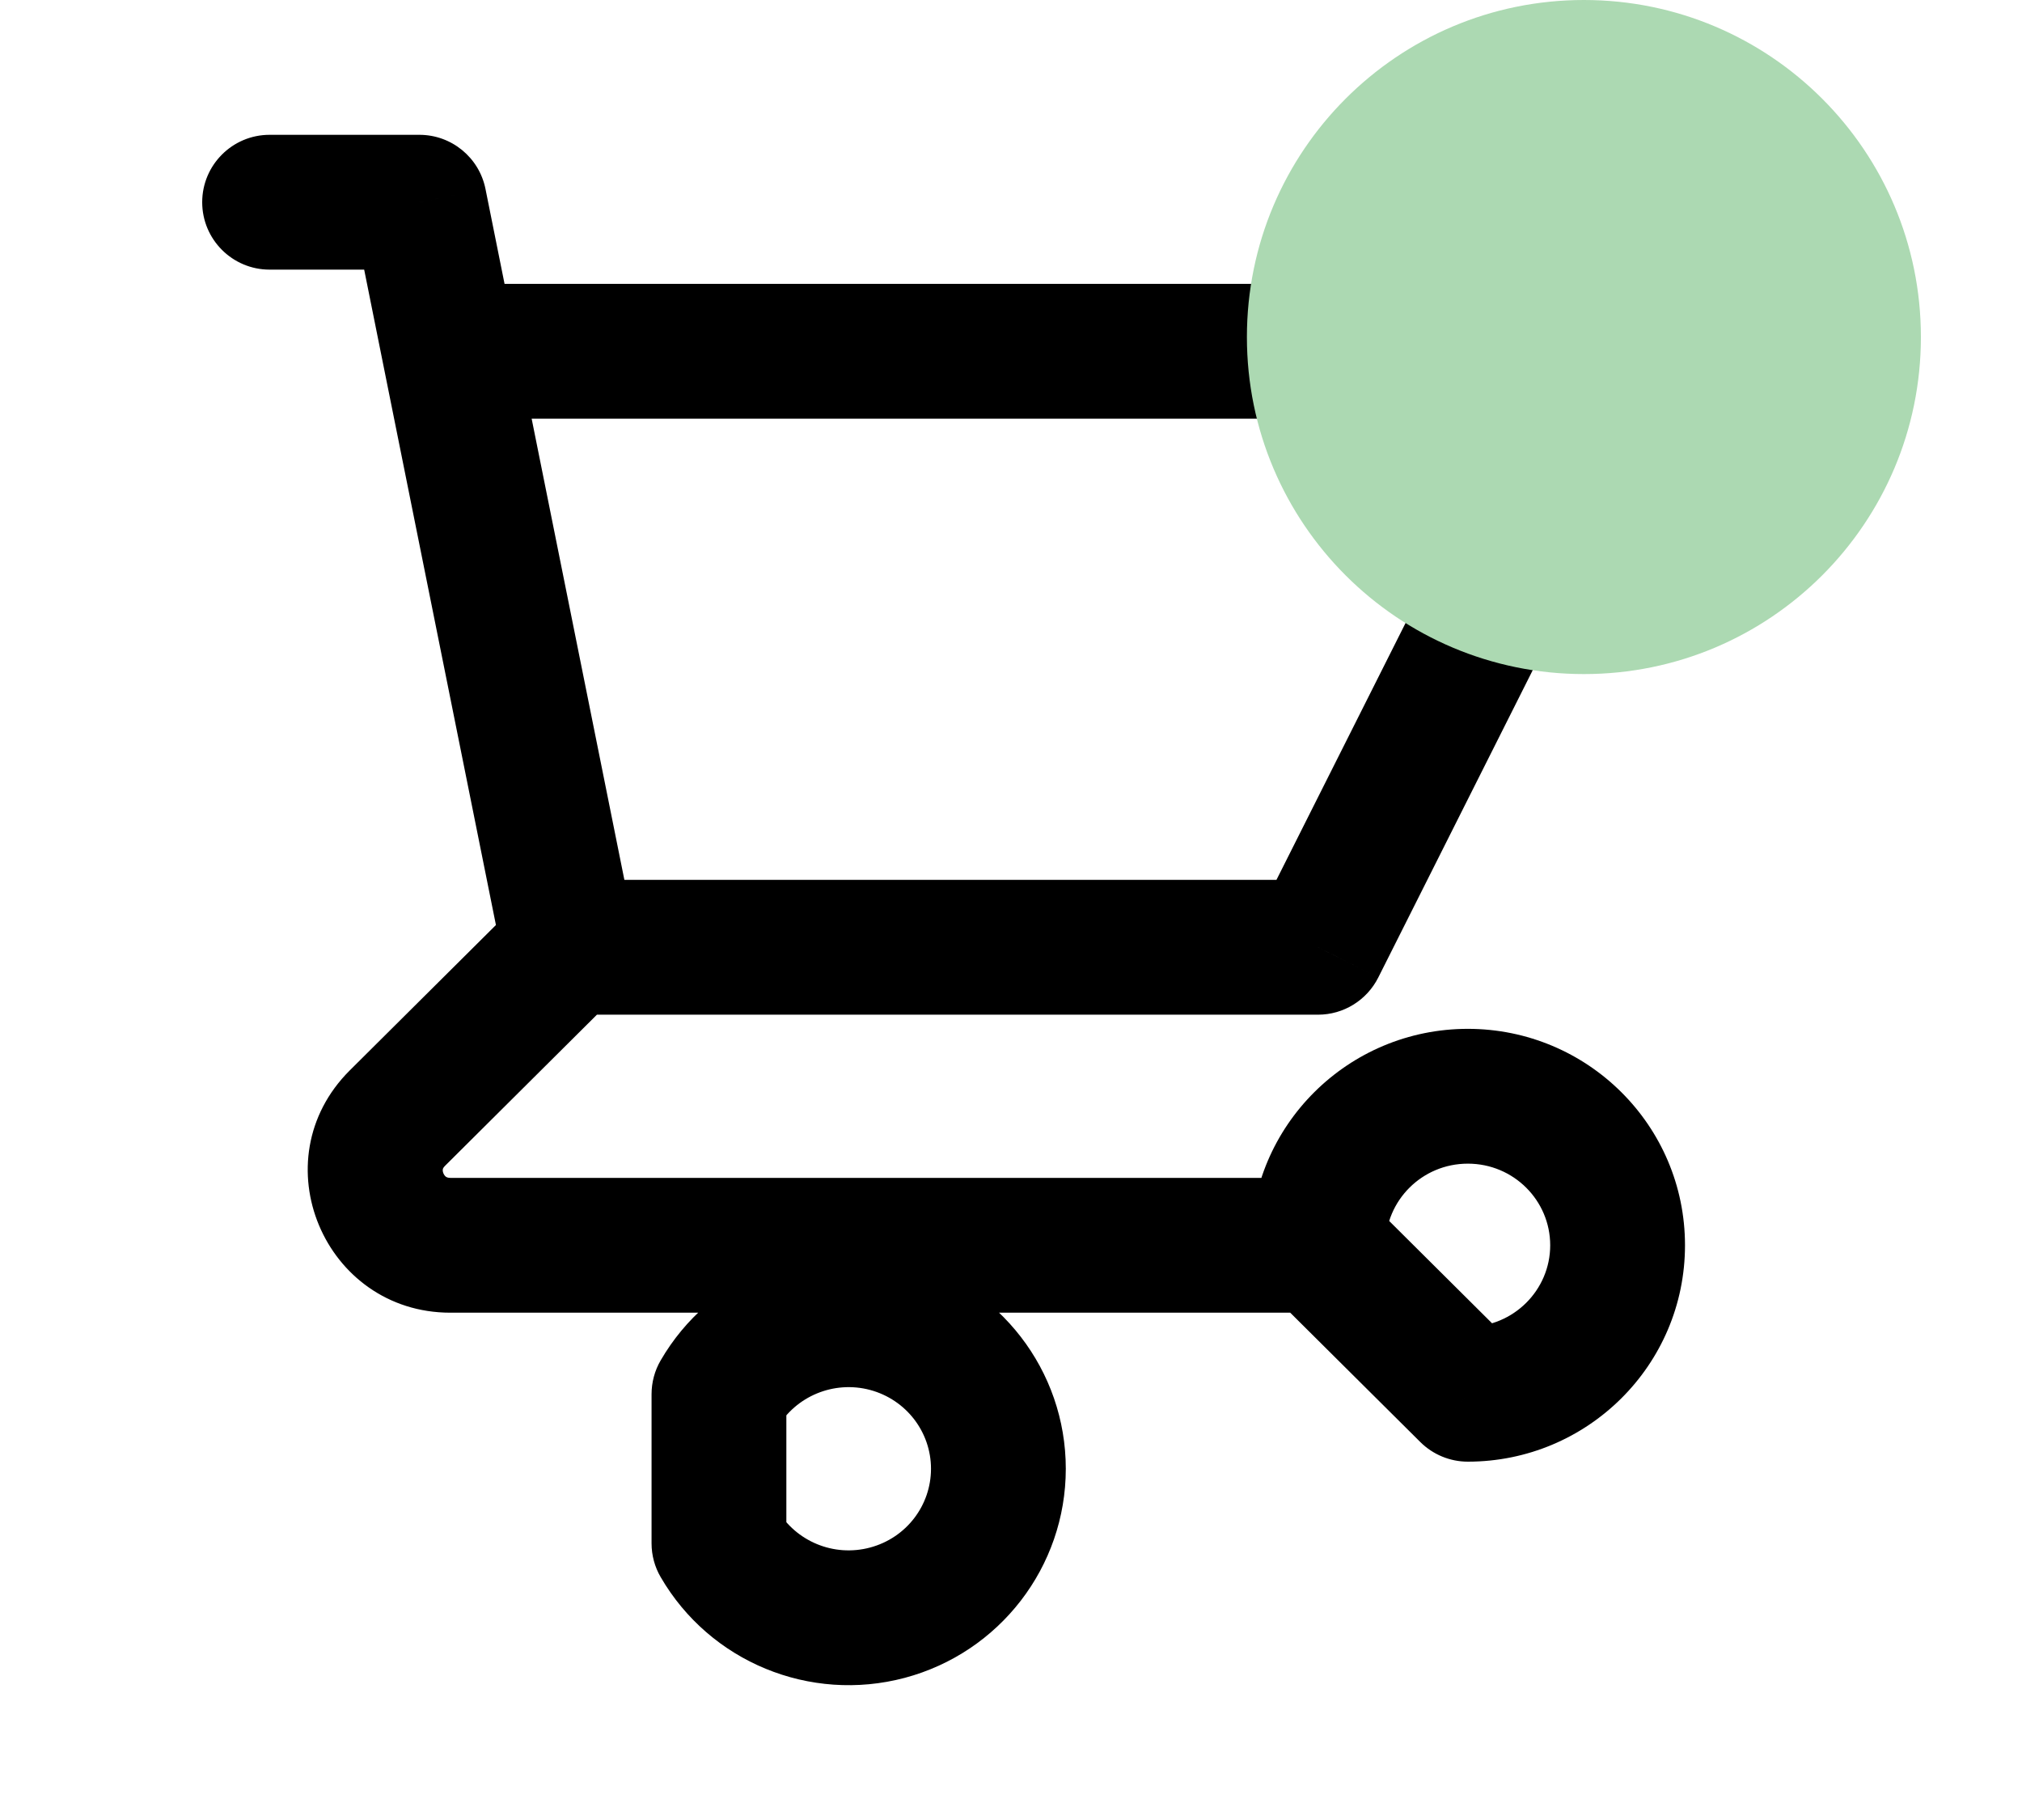
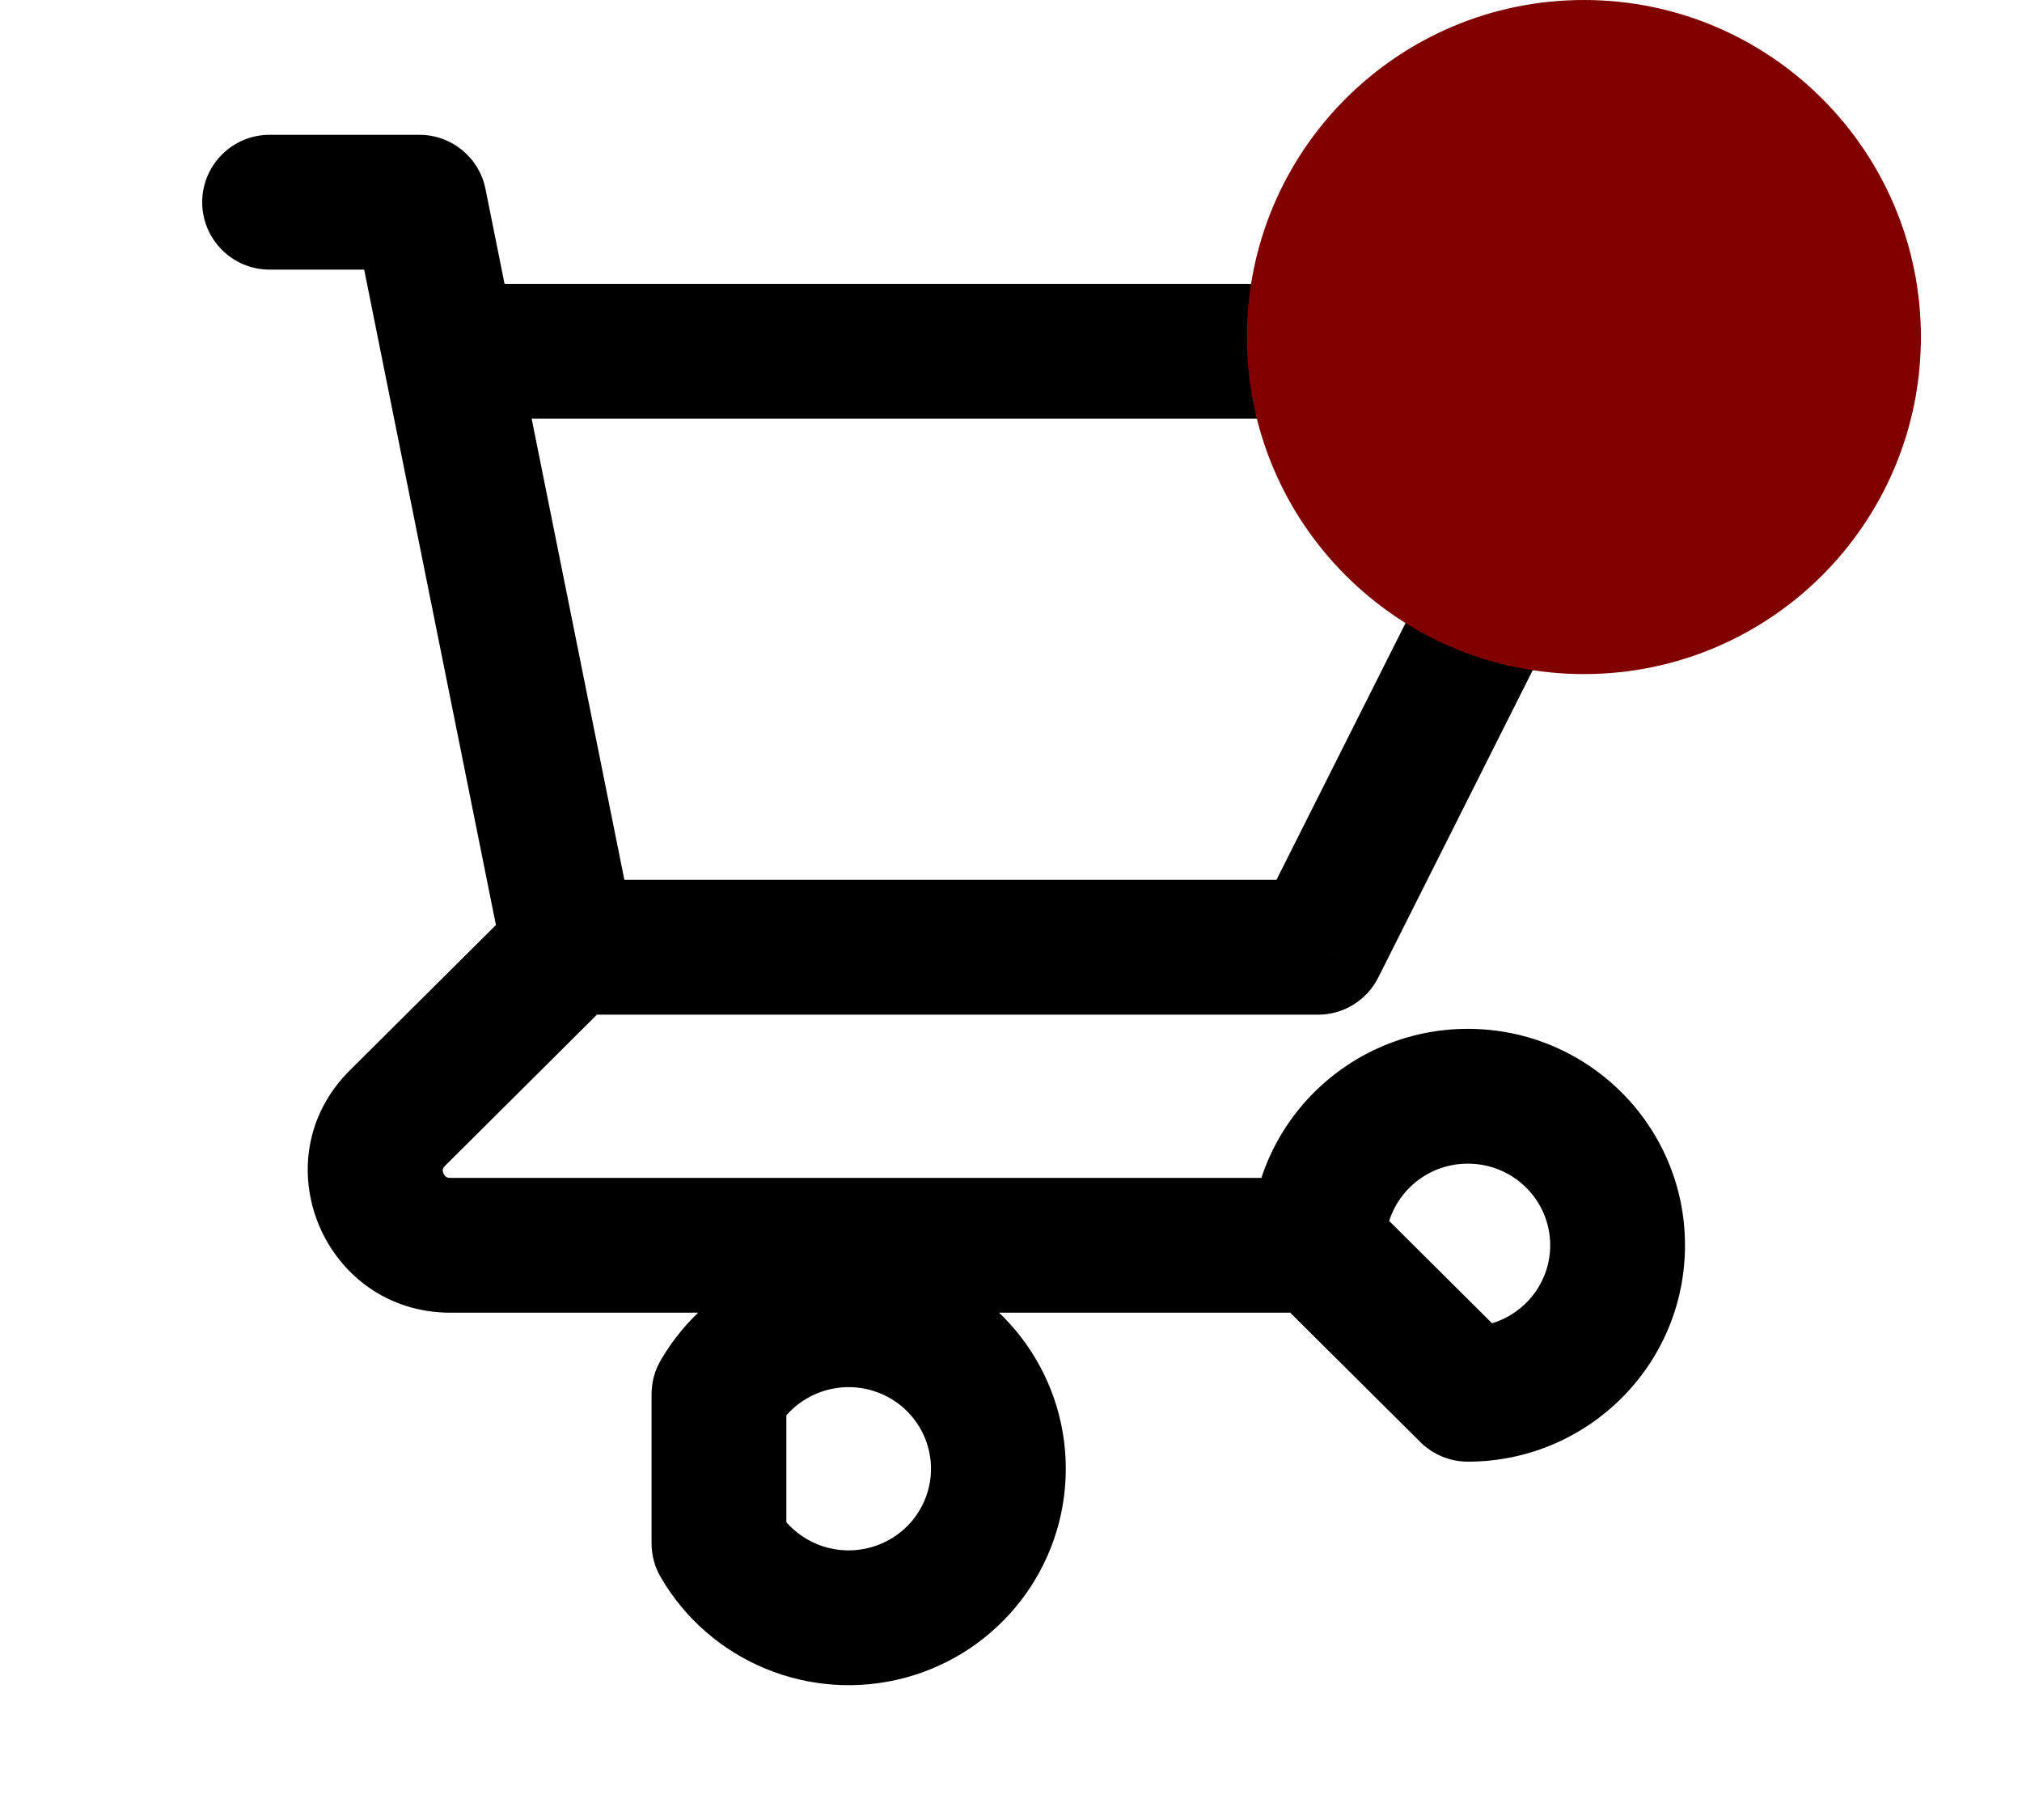
<svg xmlns="http://www.w3.org/2000/svg" width="30" height="27" viewBox="0 0 30 27" fill="none">
  <path d="M4 2C3.448 2 3 2.448 3 3C3 3.552 3.448 4 4 4V2ZM6.222 3L7.203 2.803C7.109 2.336 6.699 2 6.222 2V3ZM5.686 5.408C5.795 5.949 6.322 6.3 6.864 6.191C7.405 6.082 7.756 5.555 7.647 5.013L5.686 5.408ZM8.444 13.053C7.892 13.053 7.444 13.5 7.444 14.053C7.444 14.605 7.892 15.053 8.444 15.053V13.053ZM19.556 14.053V15.053C19.934 15.053 20.279 14.839 20.449 14.502L19.556 14.053ZM24 5.211L24.893 5.66C25.049 5.35 25.033 4.981 24.851 4.686C24.669 4.39 24.347 4.211 24 4.211V5.211ZM6.667 4.211C6.114 4.211 5.667 4.658 5.667 5.211C5.667 5.763 6.114 6.211 6.667 6.211V4.211ZM7.464 14.25C7.573 14.791 8.1 15.142 8.642 15.033C9.183 14.924 9.534 14.397 9.425 13.855L7.464 14.25ZM7.647 5.013C7.538 4.472 7.011 4.121 6.47 4.23C5.928 4.339 5.577 4.866 5.686 5.408L7.647 5.013ZM9.15 14.761C9.541 14.372 9.543 13.739 9.153 13.347C8.764 12.956 8.131 12.954 7.739 13.344L9.15 14.761ZM5.897 16.587L5.191 15.878L5.897 16.587ZM19.556 19.474C20.108 19.474 20.556 19.026 20.556 18.474C20.556 17.921 20.108 17.474 19.556 17.474V19.474ZM19.556 18.474H18.556C18.556 18.74 18.662 18.995 18.85 19.183L19.556 18.474ZM21.778 20.684L21.073 21.393C21.26 21.579 21.514 21.684 21.778 21.684V20.684ZM10.667 20.684L9.802 20.182C9.713 20.334 9.667 20.508 9.667 20.684H10.667ZM10.667 22.895H9.667C9.667 23.071 9.713 23.244 9.802 23.396L10.667 22.895ZM4 4H6.222V2H4V4ZM5.242 3.197L5.686 5.408L7.647 5.013L7.203 2.803L5.242 3.197ZM8.444 15.053H19.556V13.053H8.444V15.053ZM20.449 14.502L24.893 5.66L23.107 4.761L18.662 13.603L20.449 14.502ZM24 4.211H6.667V6.211H24V4.211ZM9.425 13.855L7.647 5.013L5.686 5.408L7.464 14.25L9.425 13.855ZM7.739 13.344L5.191 15.878L6.602 17.296L9.15 14.761L7.739 13.344ZM5.191 15.878C3.851 17.211 4.811 19.474 6.682 19.474V17.474C6.642 17.474 6.626 17.463 6.617 17.458C6.605 17.449 6.589 17.432 6.579 17.407C6.568 17.382 6.568 17.36 6.57 17.347C6.571 17.34 6.575 17.323 6.602 17.296L5.191 15.878ZM6.682 19.474H19.556V17.474H6.682V19.474ZM20.556 18.474C20.556 17.81 21.098 17.263 21.778 17.263V15.263C20.003 15.263 18.556 16.695 18.556 18.474H20.556ZM21.778 17.263C22.458 17.263 23 17.81 23 18.474H25C25 16.695 23.552 15.263 21.778 15.263V17.263ZM23 18.474C23 19.137 22.458 19.684 21.778 19.684V21.684C23.552 21.684 25 20.252 25 18.474H23ZM22.483 19.975L20.261 17.765L18.85 19.183L21.073 21.393L22.483 19.975ZM11.531 21.186C11.807 20.712 12.371 20.477 12.909 20.62L13.424 18.688C12.018 18.313 10.532 18.923 9.802 20.182L11.531 21.186ZM12.909 20.62C13.446 20.764 13.813 21.245 13.813 21.789H15.813C15.813 20.332 14.83 19.063 13.424 18.688L12.909 20.62ZM13.813 21.789C13.813 22.334 13.446 22.815 12.909 22.958L13.424 24.891C14.83 24.516 15.813 23.246 15.813 21.789H13.813ZM12.909 22.958C12.371 23.102 11.807 22.867 11.531 22.393L9.802 23.396C10.532 24.655 12.018 25.265 13.424 24.891L12.909 22.958ZM11.667 22.895V20.684H9.667V22.895H11.667Z" fill="black" />
-   <circle cx="23.5" cy="5" r="5" fill="#ACD9B2" />
+   <circle cx="23.5" cy="5" r="5" fill="#800000" />
</svg>
